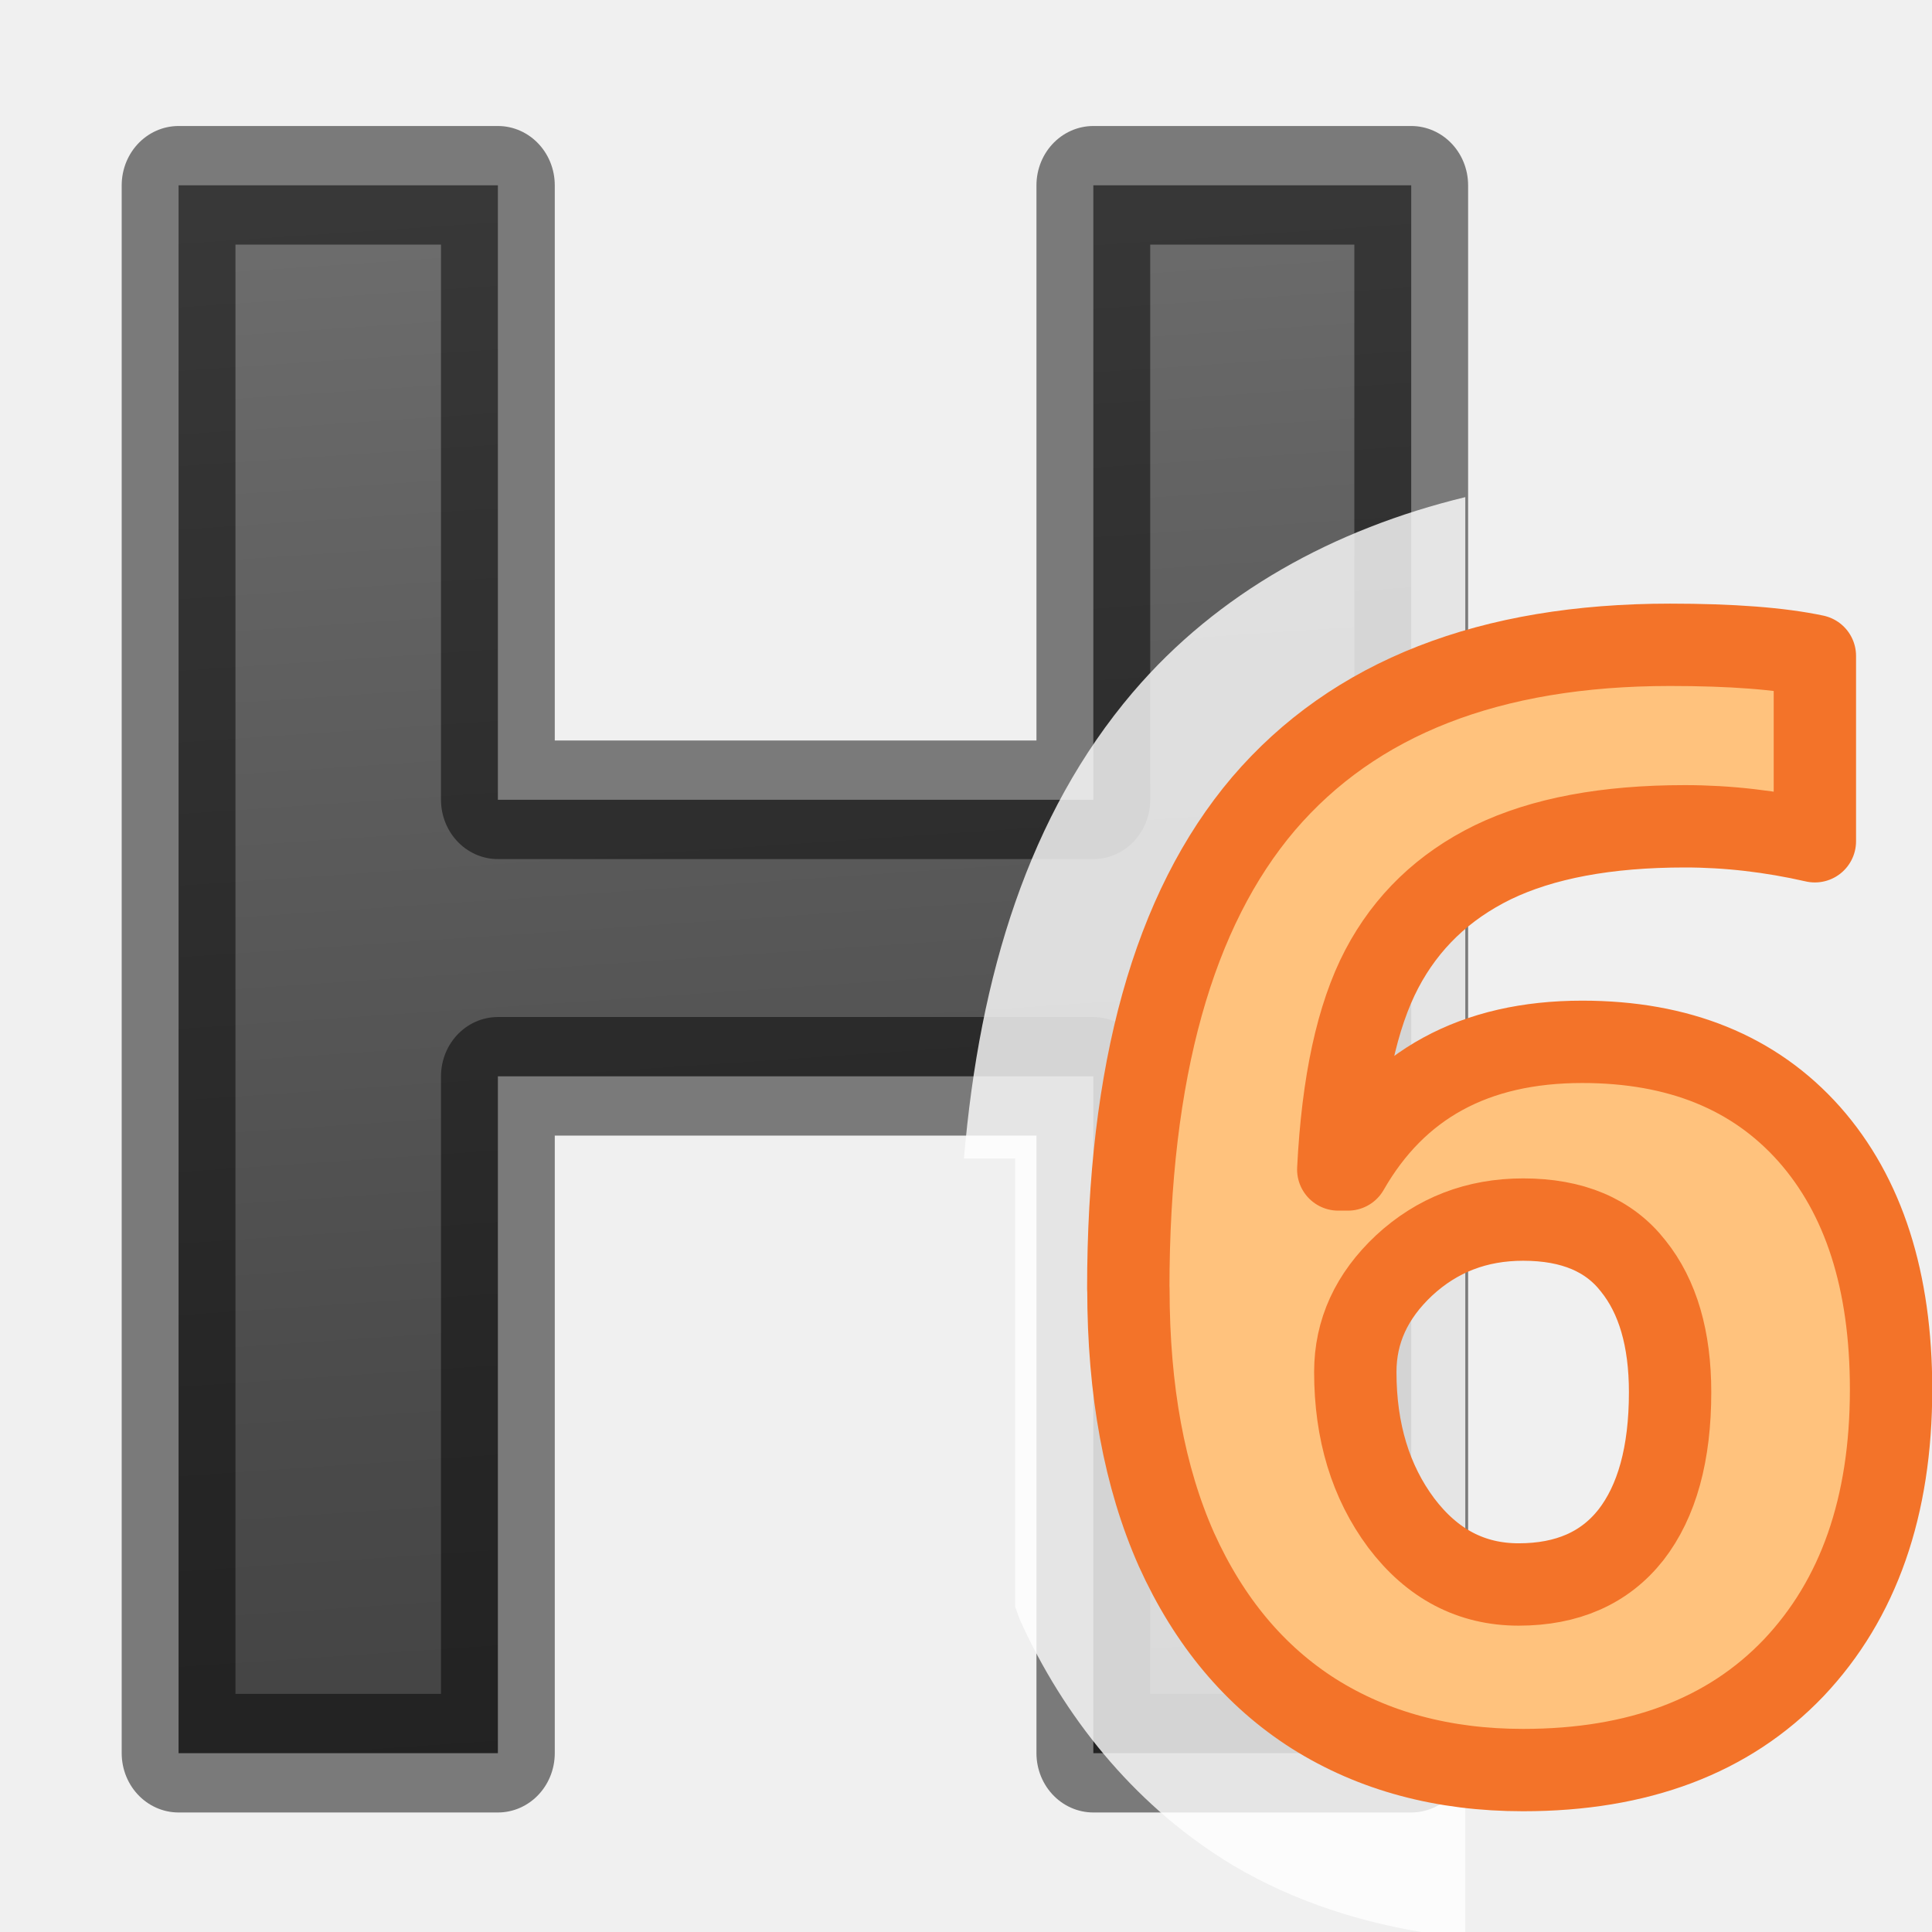
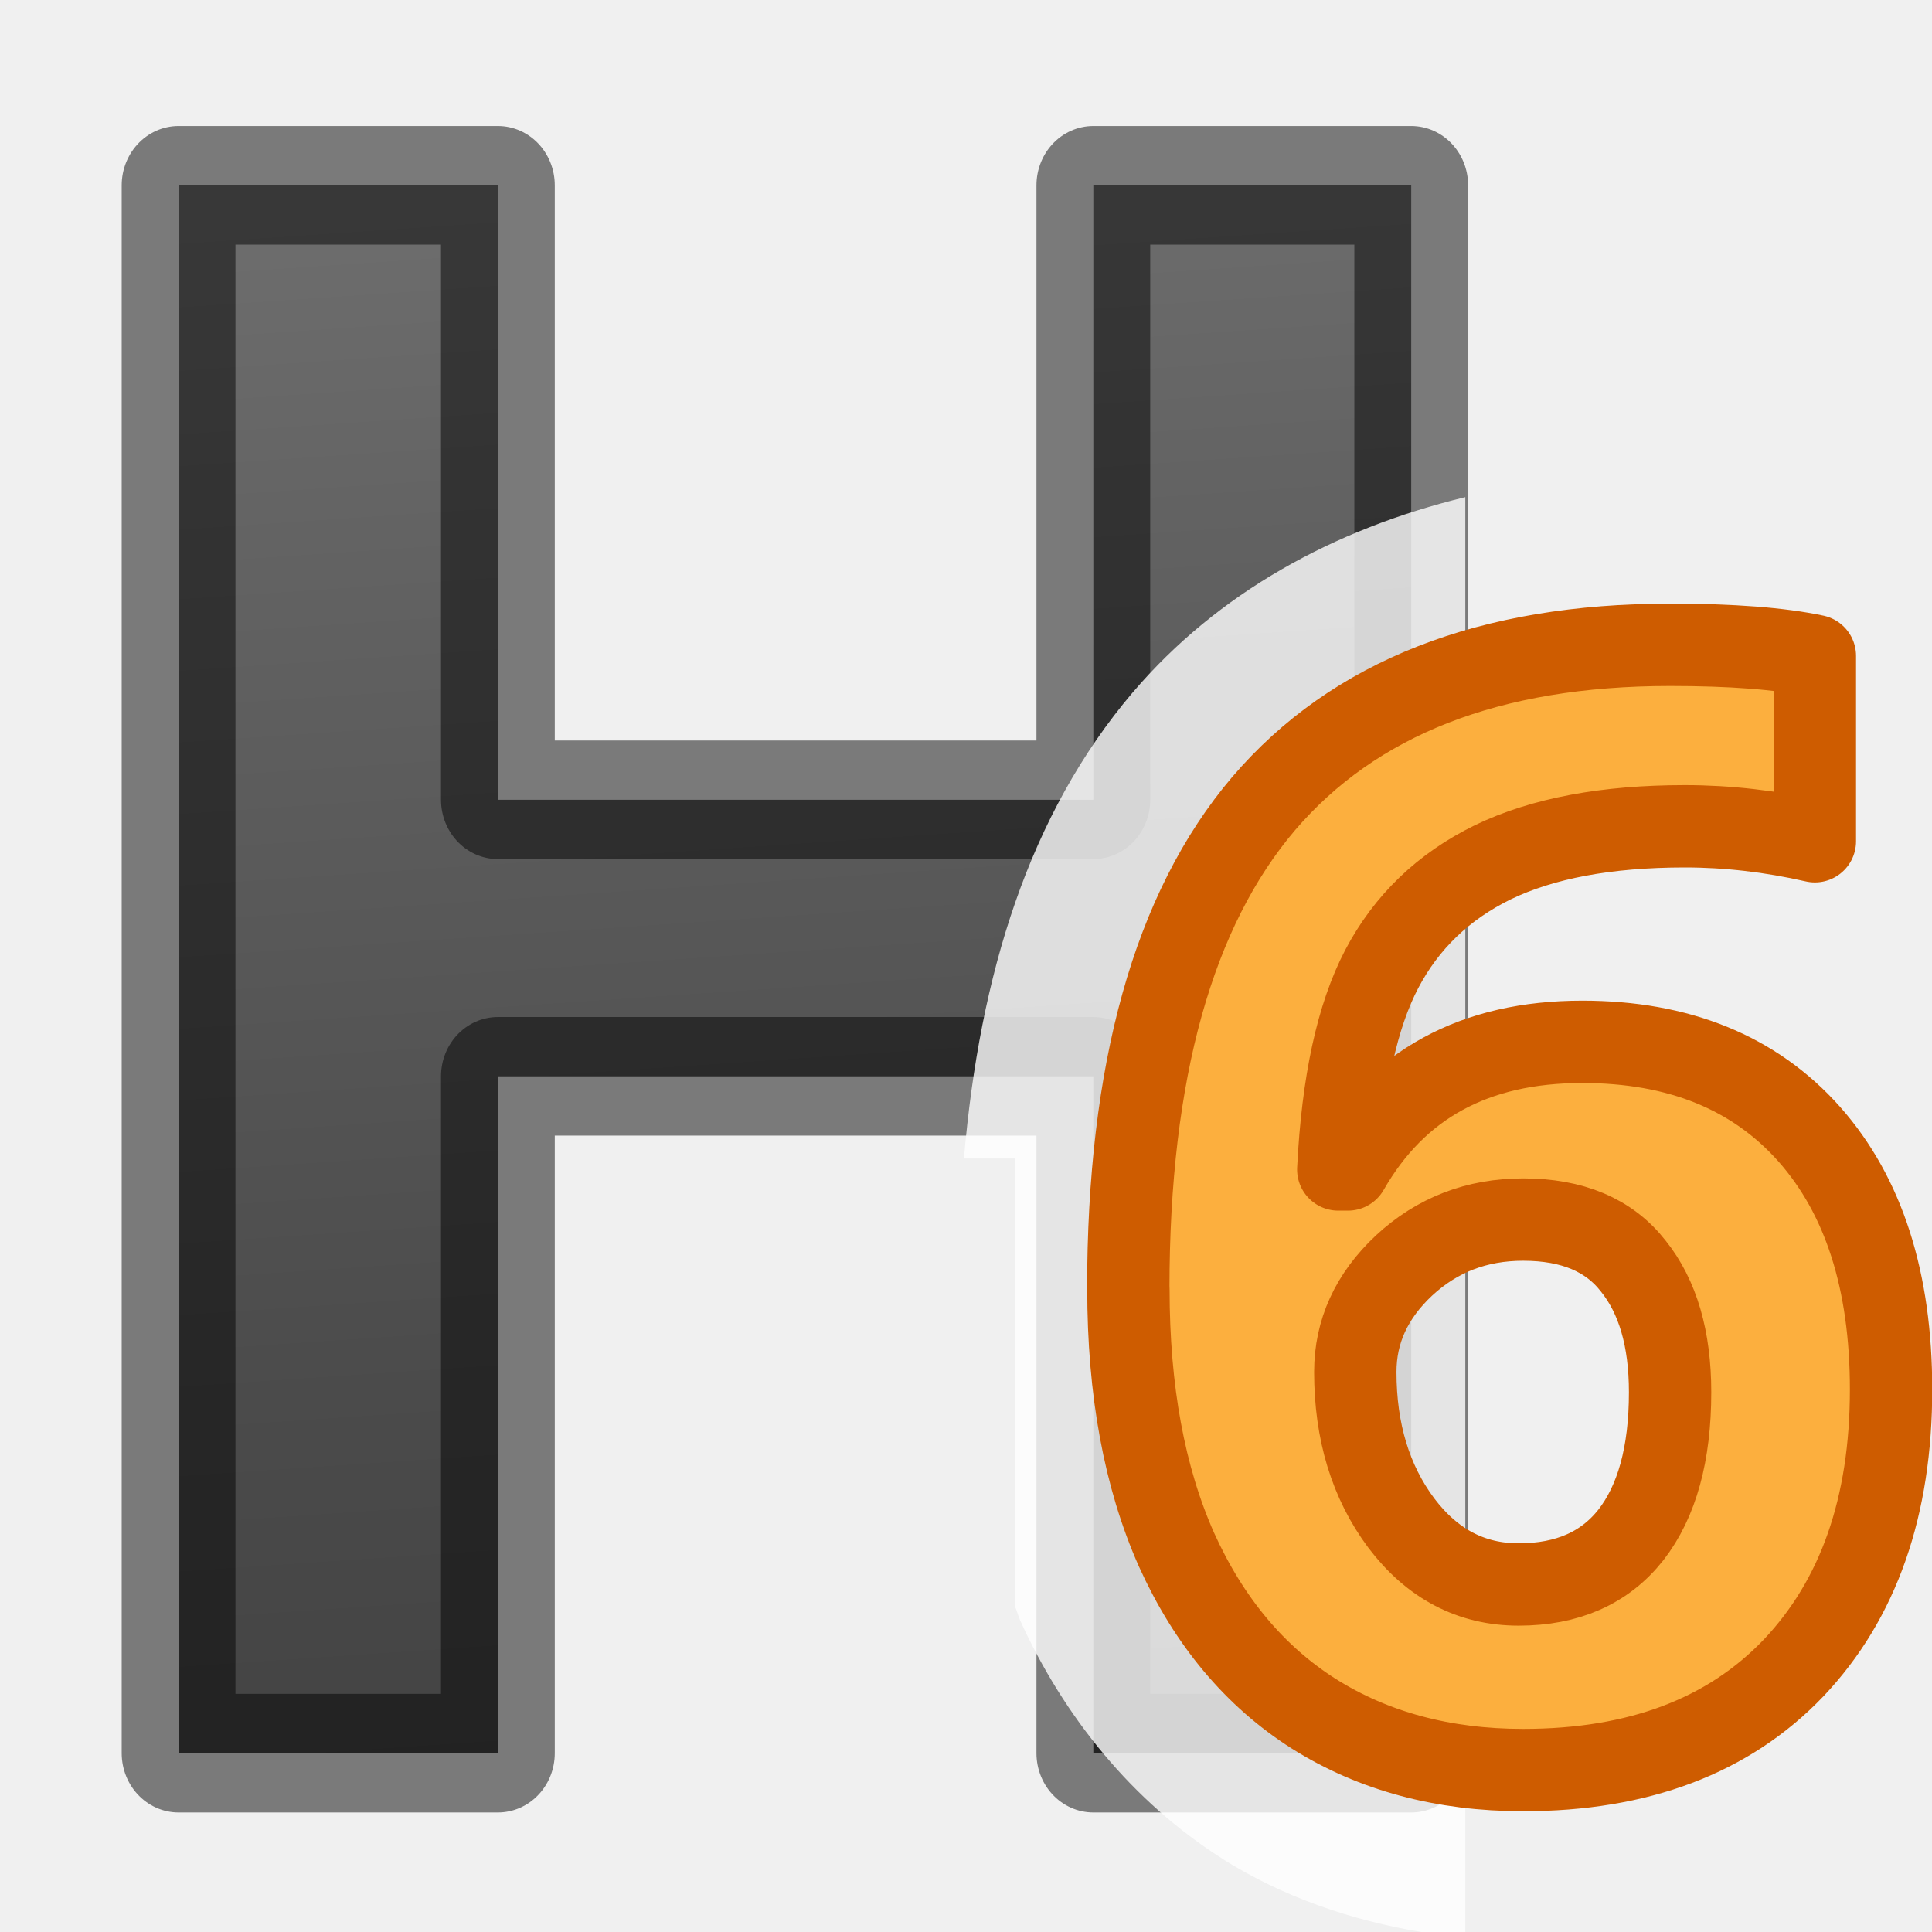
<svg xmlns="http://www.w3.org/2000/svg" viewBox="0 0 16 16">
  <linearGradient id="a" gradientUnits="userSpaceOnUse" x1="6.126" x2="7.147" y2="15.671">
    <stop offset="0" stop-color="#737373" />
    <stop offset=".262" stop-color="#636363" />
    <stop offset=".705" stop-color="#4b4b4b" />
    <stop offset="1" stop-color="#3f3f3f" />
  </linearGradient>
  <path d="m11.933 14.22h-2.688v-5.49h-5.035v5.49h-2.7v-12.717h2.7v4.984h5.035v-4.984h2.688z" fill="url(#a)" stroke="#000" stroke-linejoin="round" stroke-opacity=".49" stroke-width=".962" transform="scale(.9794 1.02103)" />
  <path d="m12.135 4.117c-1.088.264-2.05.792-2.752 1.615a1.422 1.422 0 0 0 -.002.002c-.858 1.01-1.268 2.333-1.398 3.86h.424v3.713c.014.032.023.067.037.1a1.422 1.422 0 0 0 .002.007c.365.807.936 1.508 1.674 1.977a1.422 1.422 0 0 0 .003.003c.5.315 1.067.51 1.654.607h.358z" fill="#fff" fill-opacity=".804" />
-   <path d="m9.344 10.672q0-2.698 1.12-4.016 1.126-1.316 3.366-1.316.766 0 1.2.092v1.535q-.544-.124-1.077-.124-.973 0-1.59.298-.613.3-.92.884-.306.584-.36 1.66h.08q.605-1.057 1.94-1.057 1.2 0 1.88.764.678.766.678 2.115 0 1.454-.807 2.306-.808.846-2.24.846-.992 0-1.733-.466-.734-.466-1.138-1.36-.398-.896-.398-2.158zm3.232 2.45q.606 0 .93-.41.325-.418.325-1.182 0-.665-.305-1.045-.3-.385-.912-.385-.576 0-.986.38-.404.378-.404.882 0 .74.38 1.25.385.51.973.51z" fill="#ffc27d" stroke="#f37329" stroke-linejoin="round" stroke-width=".682" />
+   <path d="m9.344 10.672q0-2.698 1.12-4.016 1.126-1.316 3.366-1.316.766 0 1.2.092v1.535q-.544-.124-1.077-.124-.973 0-1.59.298-.613.3-.92.884-.306.584-.36 1.66h.08q.605-1.057 1.94-1.057 1.2 0 1.88.764.678.766.678 2.115 0 1.454-.807 2.306-.808.846-2.24.846-.992 0-1.733-.466-.734-.466-1.138-1.36-.398-.896-.398-2.158zm3.232 2.45q.606 0 .93-.41.325-.418.325-1.182 0-.665-.305-1.045-.3-.385-.912-.385-.576 0-.986.38-.404.378-.404.882 0 .74.38 1.25.385.51.973.51z" fill="#fcaf3e" stroke="#ce5c00" stroke-linejoin="round" stroke-width=".682" />
</svg>
